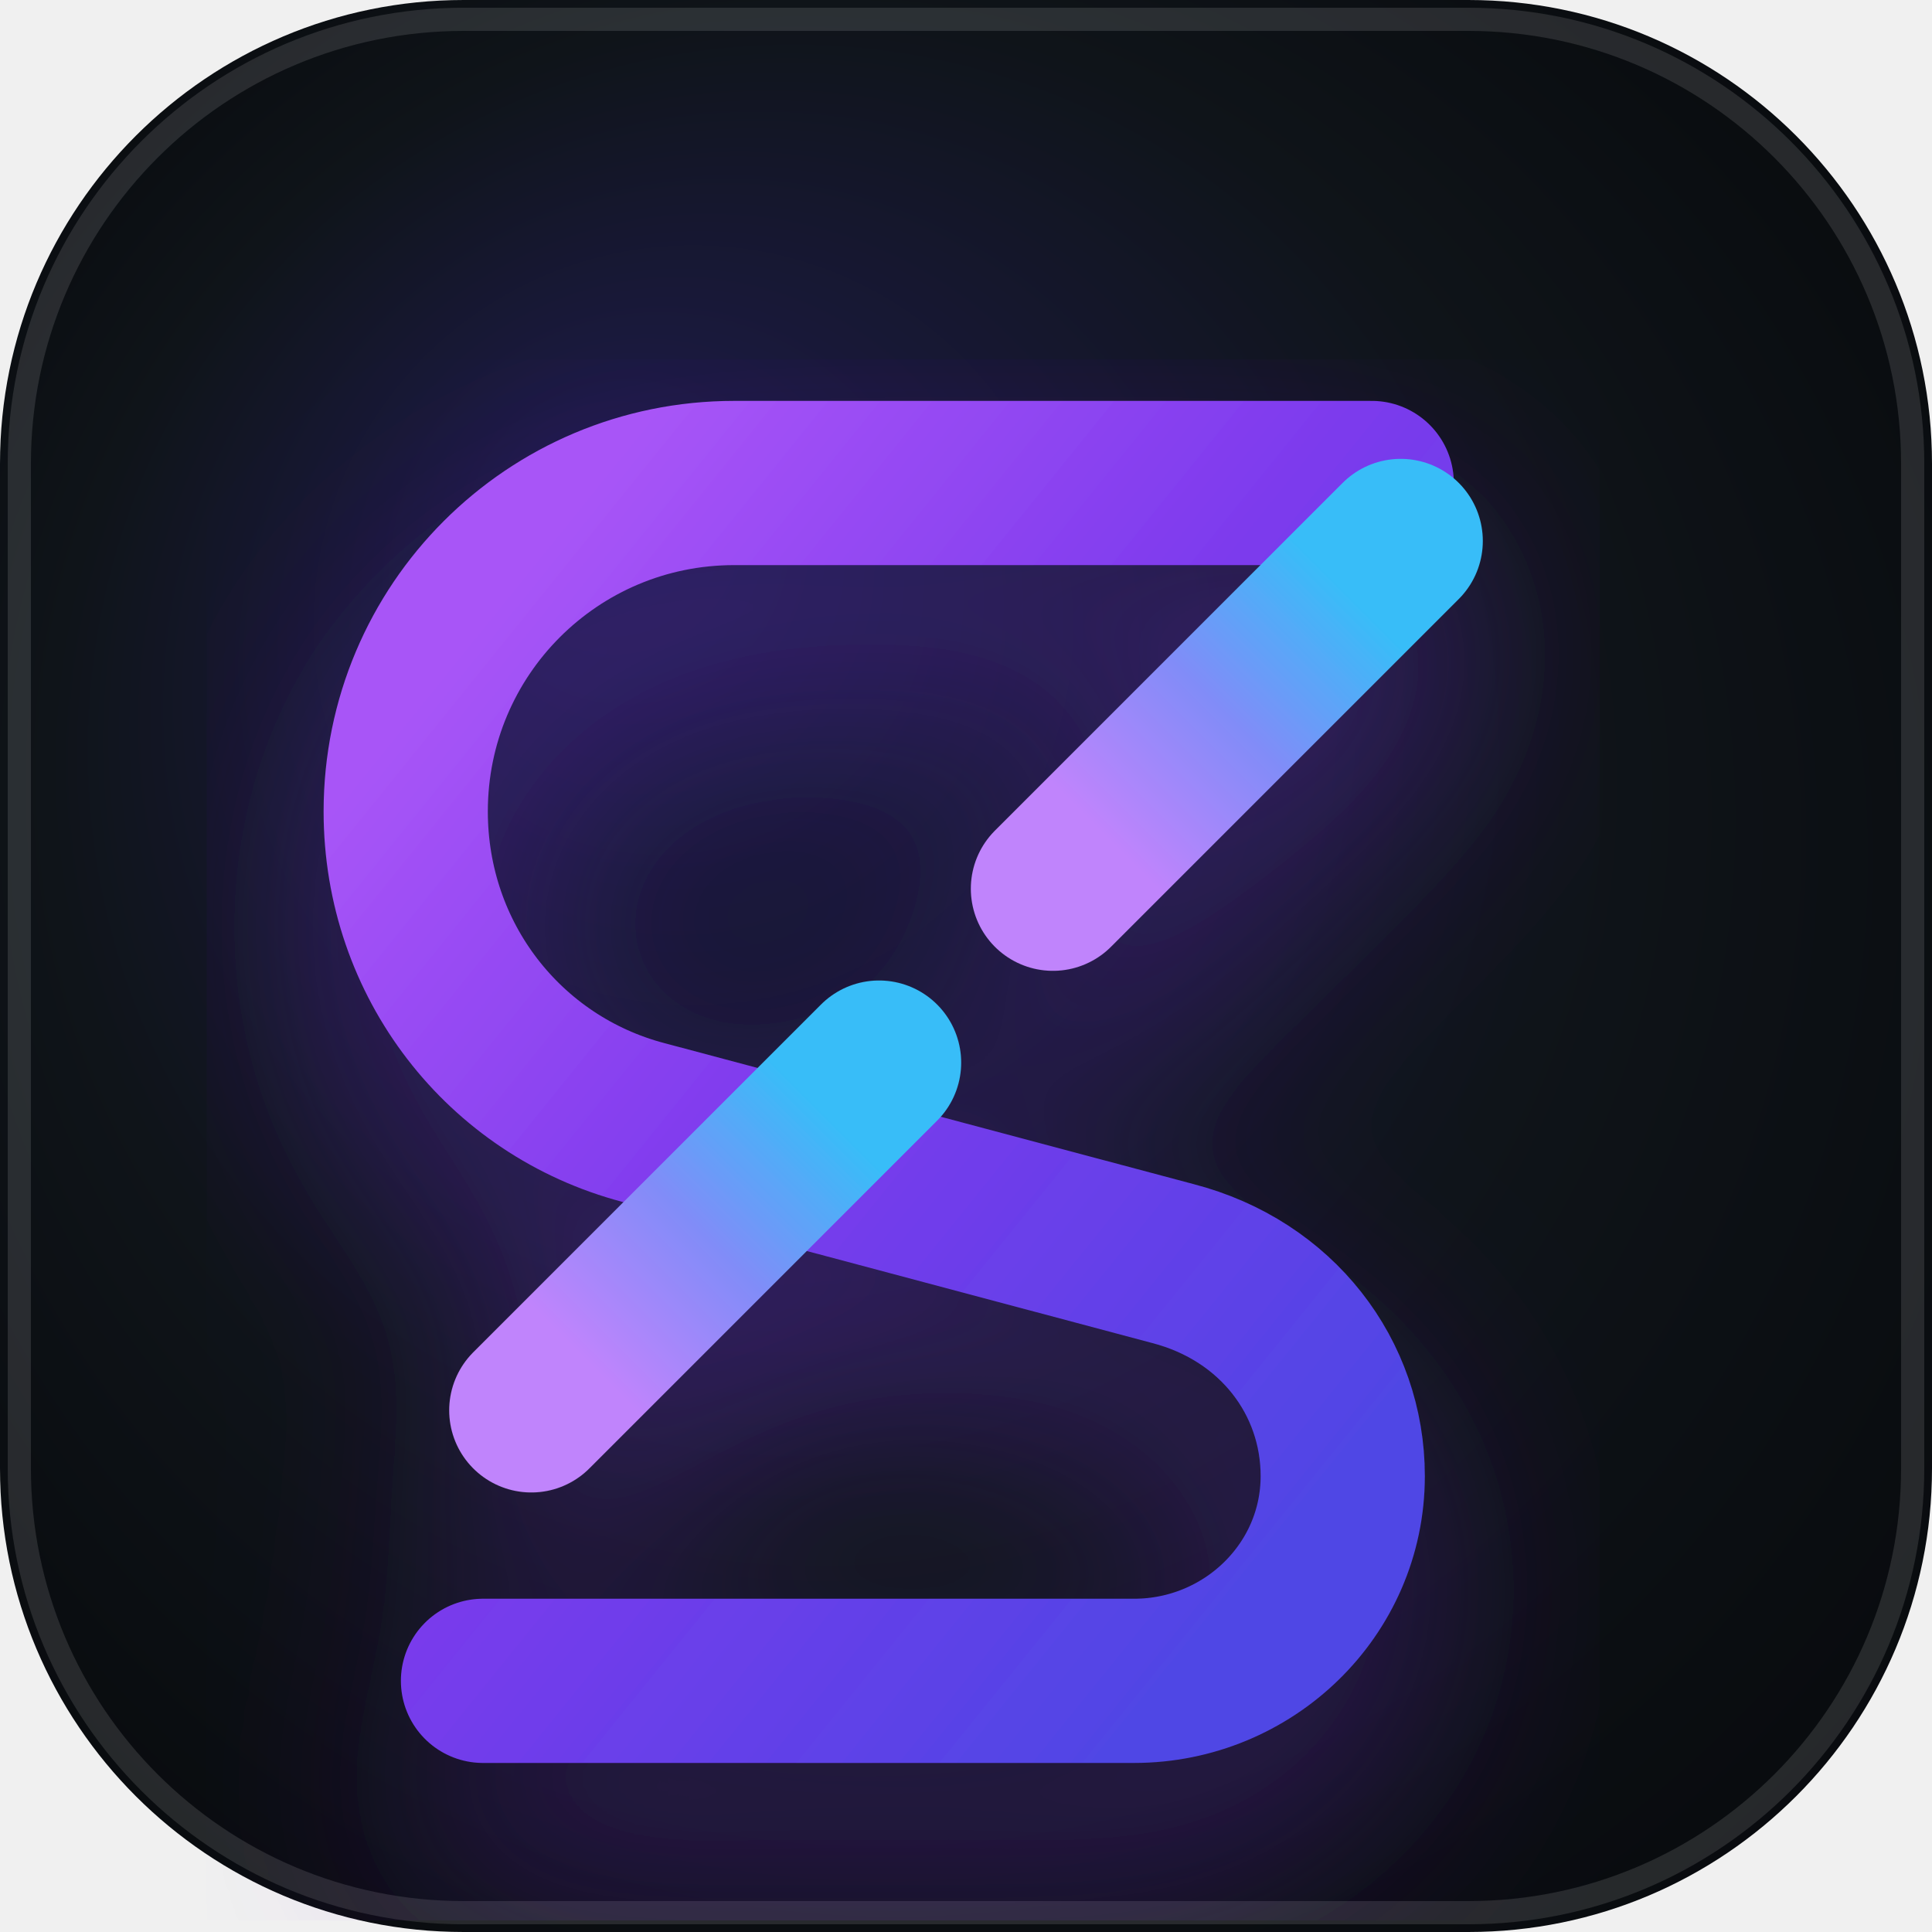
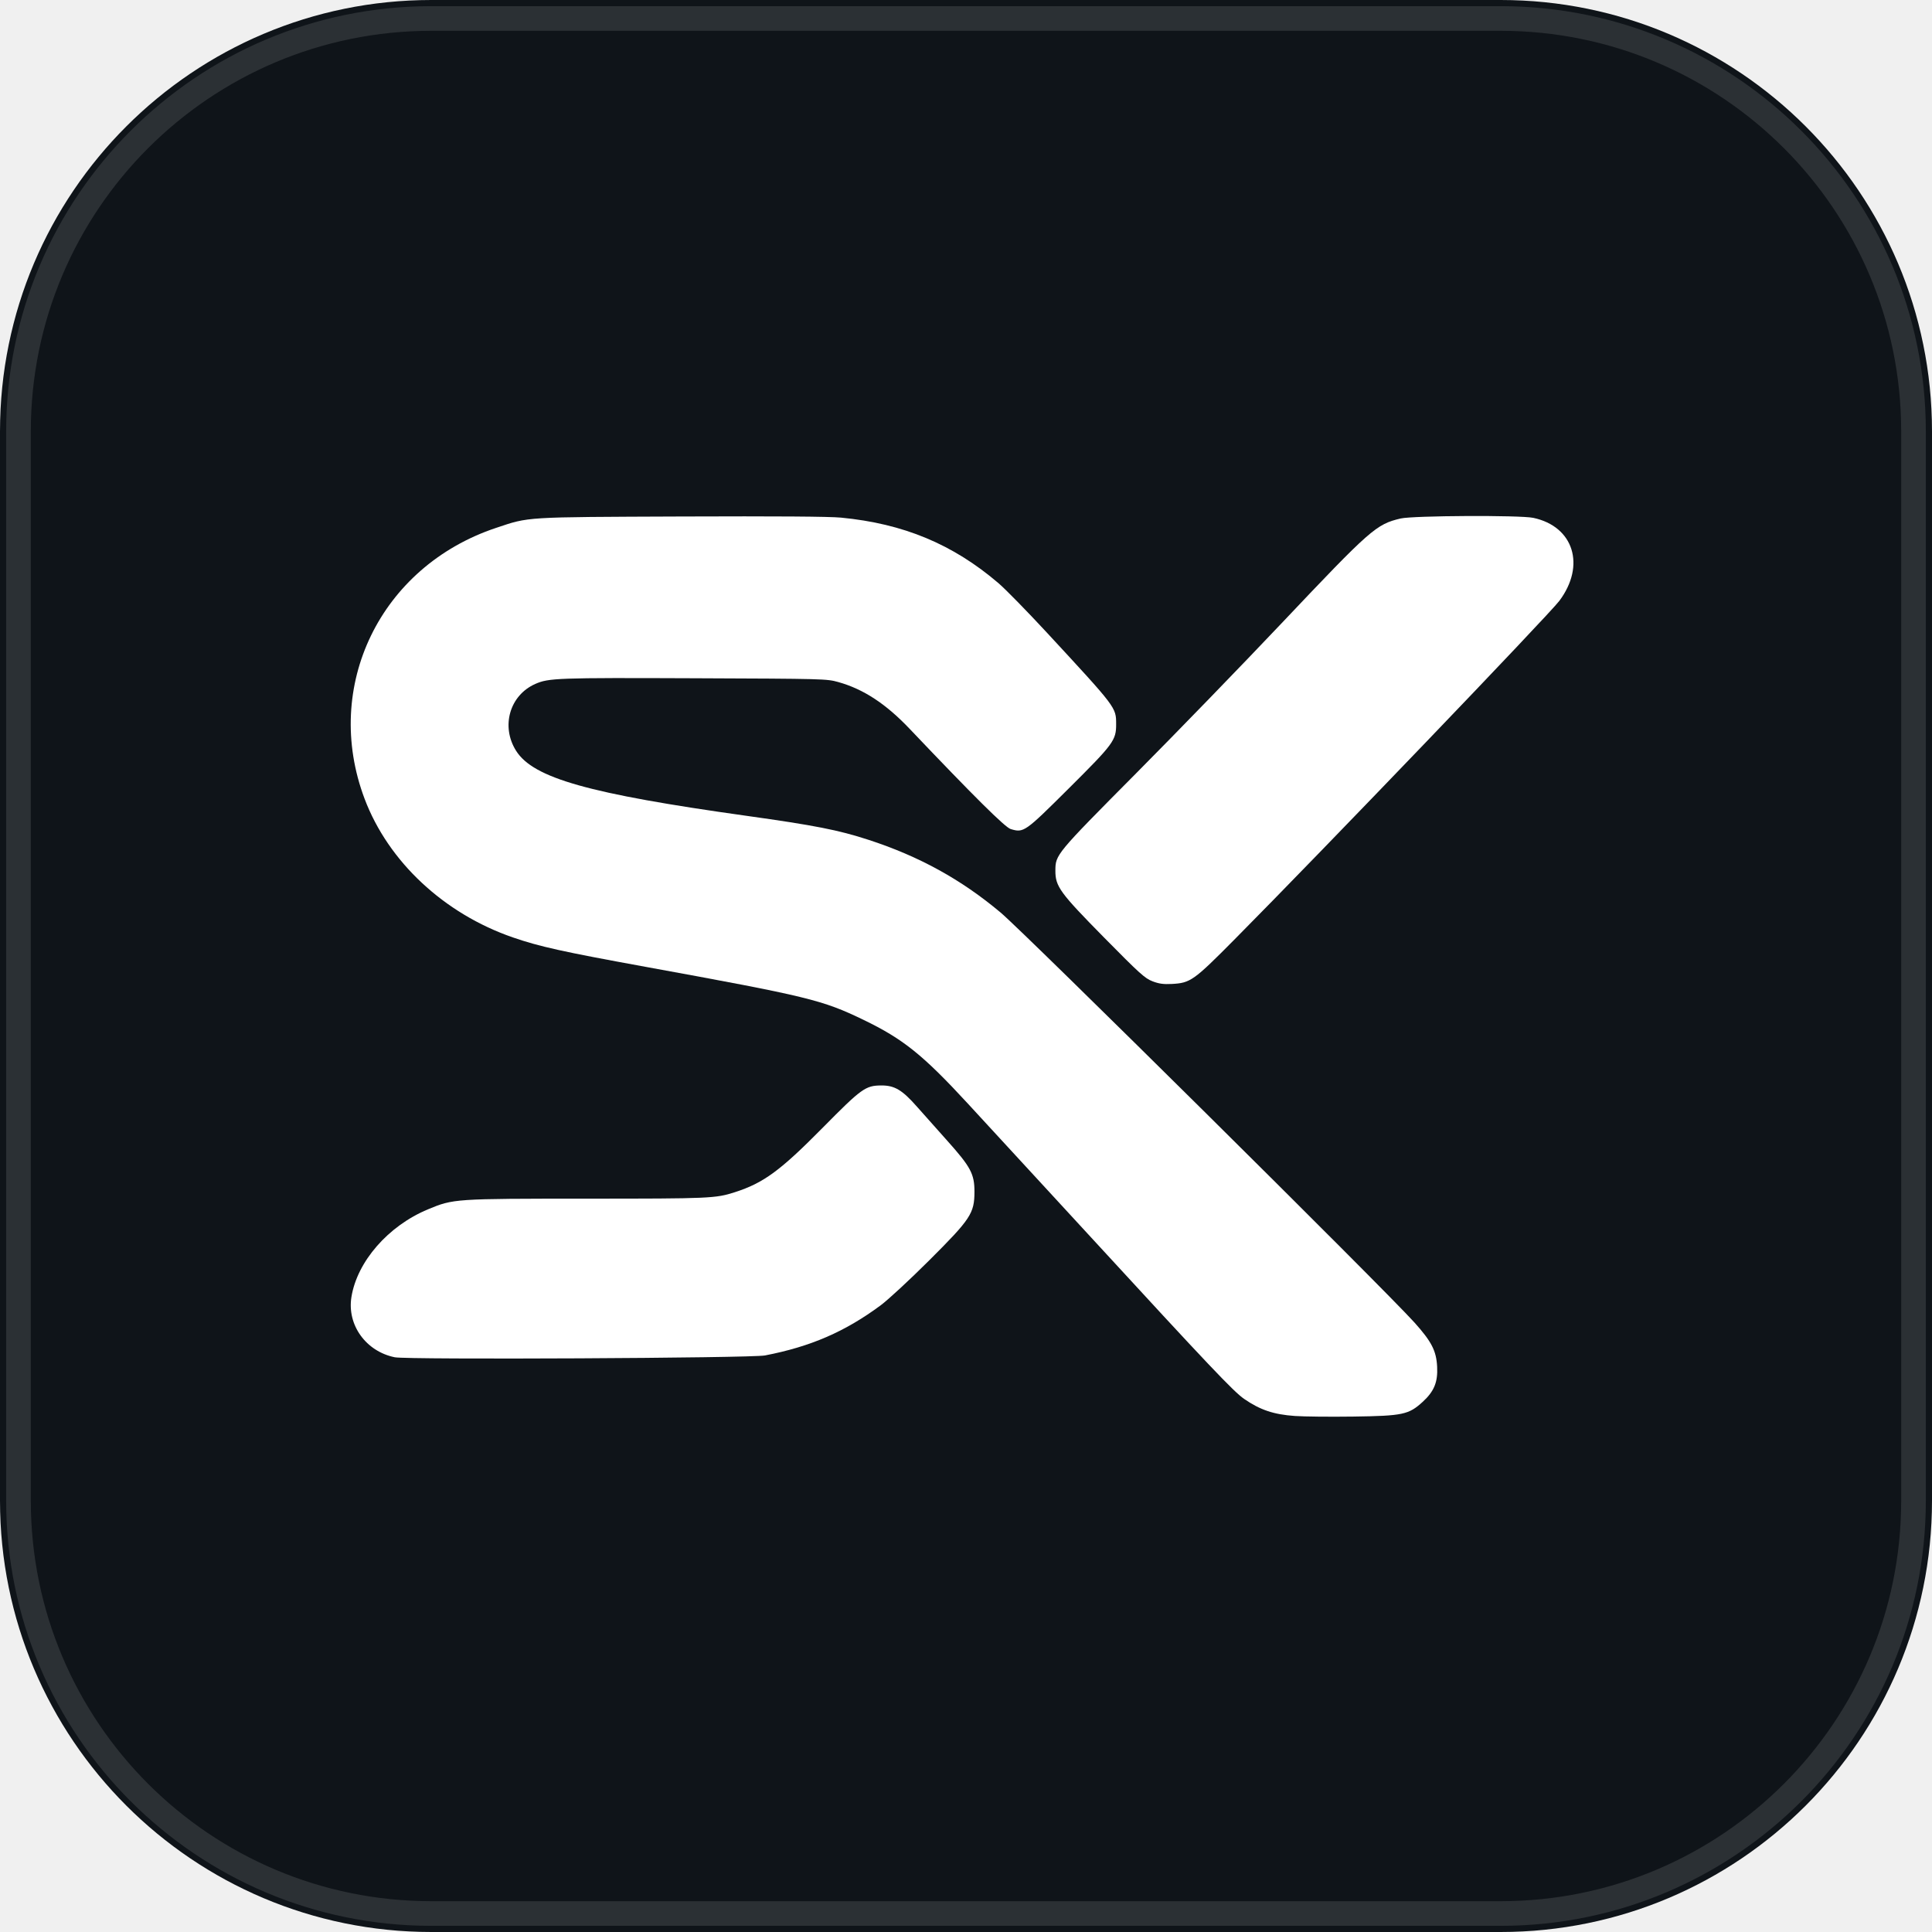
- <svg xmlns="http://www.w3.org/2000/svg" viewBox="0 0 100 100" fill="none">
-   <defs>
-     <radialGradient id="solitx-bg-glow" cx="50%" cy="50%" r="65%" fx="30%" fy="25%">
-       <stop offset="0%" stop-color="#1E1B4B" />
-       <stop offset="60%" stop-color="#0F1419" />
-       <stop offset="100%" stop-color="#080A0D" />
-     </radialGradient>
-     <linearGradient id="solitx-spine" x1="10%" y1="10%" x2="90%" y2="90%">
-       <stop offset="0%" stop-color="#A855F7" />
-       <stop offset="45%" stop-color="#7C3AED" />
-       <stop offset="100%" stop-color="#4F46E5" />
-     </linearGradient>
-     <linearGradient id="solitx-cross" x1="85%" y1="15%" x2="15%" y2="85%">
-       <stop offset="0%" stop-color="#38BDF8" />
-       <stop offset="50%" stop-color="#818CF8" />
-       <stop offset="100%" stop-color="#C084FC" />
-     </linearGradient>
-     <filter id="solitx-depth" x="-20%" y="-20%" width="140%" height="140%">
-       <feDropShadow dx="0" dy="6" stdDeviation="6" flood-color="#7C3AED" flood-opacity="0.35" />
-     </filter>
-   </defs>
-   <rect width="100" height="100" rx="24" fill="url(#solitx-bg-glow)" />
-   <rect width="98" height="98" x="1" y="1" rx="23" stroke="rgba(255,255,255,0.12)" stroke-width="1.2" />
-   <g filter="url(#solitx-depth)">
-     <path d="M71 25 H38 C28.6 25 21 32.6 21 42 C21 49.7 26.1 56.2 33.3 58.1 L60.7 65.4 C66.1 66.8 69.5 71.3 69.5 76.4 C69.5 82.3 64.6 87 58.7 87 H25" stroke="url(#solitx-spine)" stroke-width="8.5" stroke-linecap="round" stroke-linejoin="round" />
-     <path d="M72.5 28 L54.5 46" stroke="url(#solitx-cross)" stroke-width="8.5" stroke-linecap="round" />
-     <path d="M45.5 55 L27.5 73" stroke="url(#solitx-cross)" stroke-width="8.5" stroke-linecap="round" />
+ <svg xmlns="http://www.w3.org/2000/svg" viewBox="0 0 1254 1254" fill="none" role="img" aria-label="SOLITX Icon">
+   <rect width="1254" height="1254" rx="280" fill="#0F1419" />
+   <rect width="1230" height="1230" x="12" y="12" rx="268" stroke="rgba(255,255,255,0.12)" stroke-width="16" />
+   <g fill="#FFFFFF">
+     <path id="sx-part-1" d="M840.50,919.07 C826.70,918.11 817.91,915.15 807.50,907.97 C800.66,903.24 784.49,886.18 708.50,803.51 C683.60,776.42 659.27,750.00 628.19,716.30 C599.05,684.70 586.17,674.36 560.55,661.99 C533.65,648.99 524.66,646.80 418.91,627.52 C364.84,617.66 350.19,614.41 332.95,608.47 C288.19,593.04 252.04,559.27 236.65,518.48 C209.09,445.45 246.83,367.70 322.00,342.63 C343.73,335.38 339.42,335.65 442.00,335.24 C503.94,335.00 538.25,335.24 545.85,335.97 C586.40,339.86 618.43,353.19 648.06,378.50 C652.57,382.35 666.66,396.75 679.39,410.50 C724.79,459.58 724.41,459.08 724.45,470.00 C724.48,480.53 722.84,482.76 693.60,511.85 C665.12,540.19 664.46,540.65 655.99,538.11 C652.37,537.03 632.34,517.16 590.47,473.11 C574.98,456.81 560.51,447.32 544.13,442.71 C536.64,440.60 534.91,440.56 450.50,440.23 C361.67,439.88 356.16,440.08 347.45,443.92 C330.78,451.28 324.98,471.53 335.01,487.36 C346.25,505.08 382.06,515.18 484.50,529.52 C528.79,535.72 544.21,538.75 563.50,545.03 C596.56,555.78 623.79,570.76 649.50,592.33 C665.25,605.54 899.16,837.28 918.13,858.46 C929.23,870.85 932.27,876.79 932.80,887.09 C933.32,897.09 930.84,903.12 923.40,909.92 C914.35,918.19 910.51,919.00 878.50,919.45 C863.65,919.66 846.55,919.49 840.50,919.07 Z" />
+     <path id="sx-part-2" d="M256.27,880.97 C237.52,877.17 225.17,860.03 228.10,841.86 C231.81,818.81 251.97,795.69 277.69,784.98 C294.35,778.05 294.67,778.03 381.07,778.01 C460.95,778.00 464.44,777.85 477.00,773.81 C495.62,767.82 506.42,759.89 534.00,731.97 C559.22,706.42 561.76,704.60 572.00,704.54 C580.64,704.49 585.57,707.42 595.17,718.31 C599.20,722.88 608.06,732.83 614.86,740.43 C630.07,757.42 632.51,762.00 632.49,773.55 C632.46,787.55 630.06,791.20 603.12,818.07 C590.68,830.48 576.53,843.59 571.68,847.19 C548.53,864.36 526.11,874.08 496.50,879.78 C487.42,881.53 264.47,882.63 256.27,880.97 Z" />
+     <path id="sx-part-3" d="M748.00,636.90 C743.11,635.02 739.65,631.89 716.74,608.65 C687.88,579.36 684.98,575.38 685.02,565.09 C685.06,554.71 685.27,554.46 737.28,502.07 C763.80,475.36 806.37,431.45 831.87,404.50 C889.71,343.38 893.23,340.28 909.09,336.54 C917.16,334.64 986.62,334.30 995.20,336.12 C1021.41,341.69 1029.36,366.99 1012.12,390.00 C1005.42,398.95 858.57,552.01 800.89,610.17 C774.72,636.56 772.64,638.03 760.50,638.66 C755.13,638.93 752.22,638.53 748.00,636.90 Z" />
  </g>
</svg>
